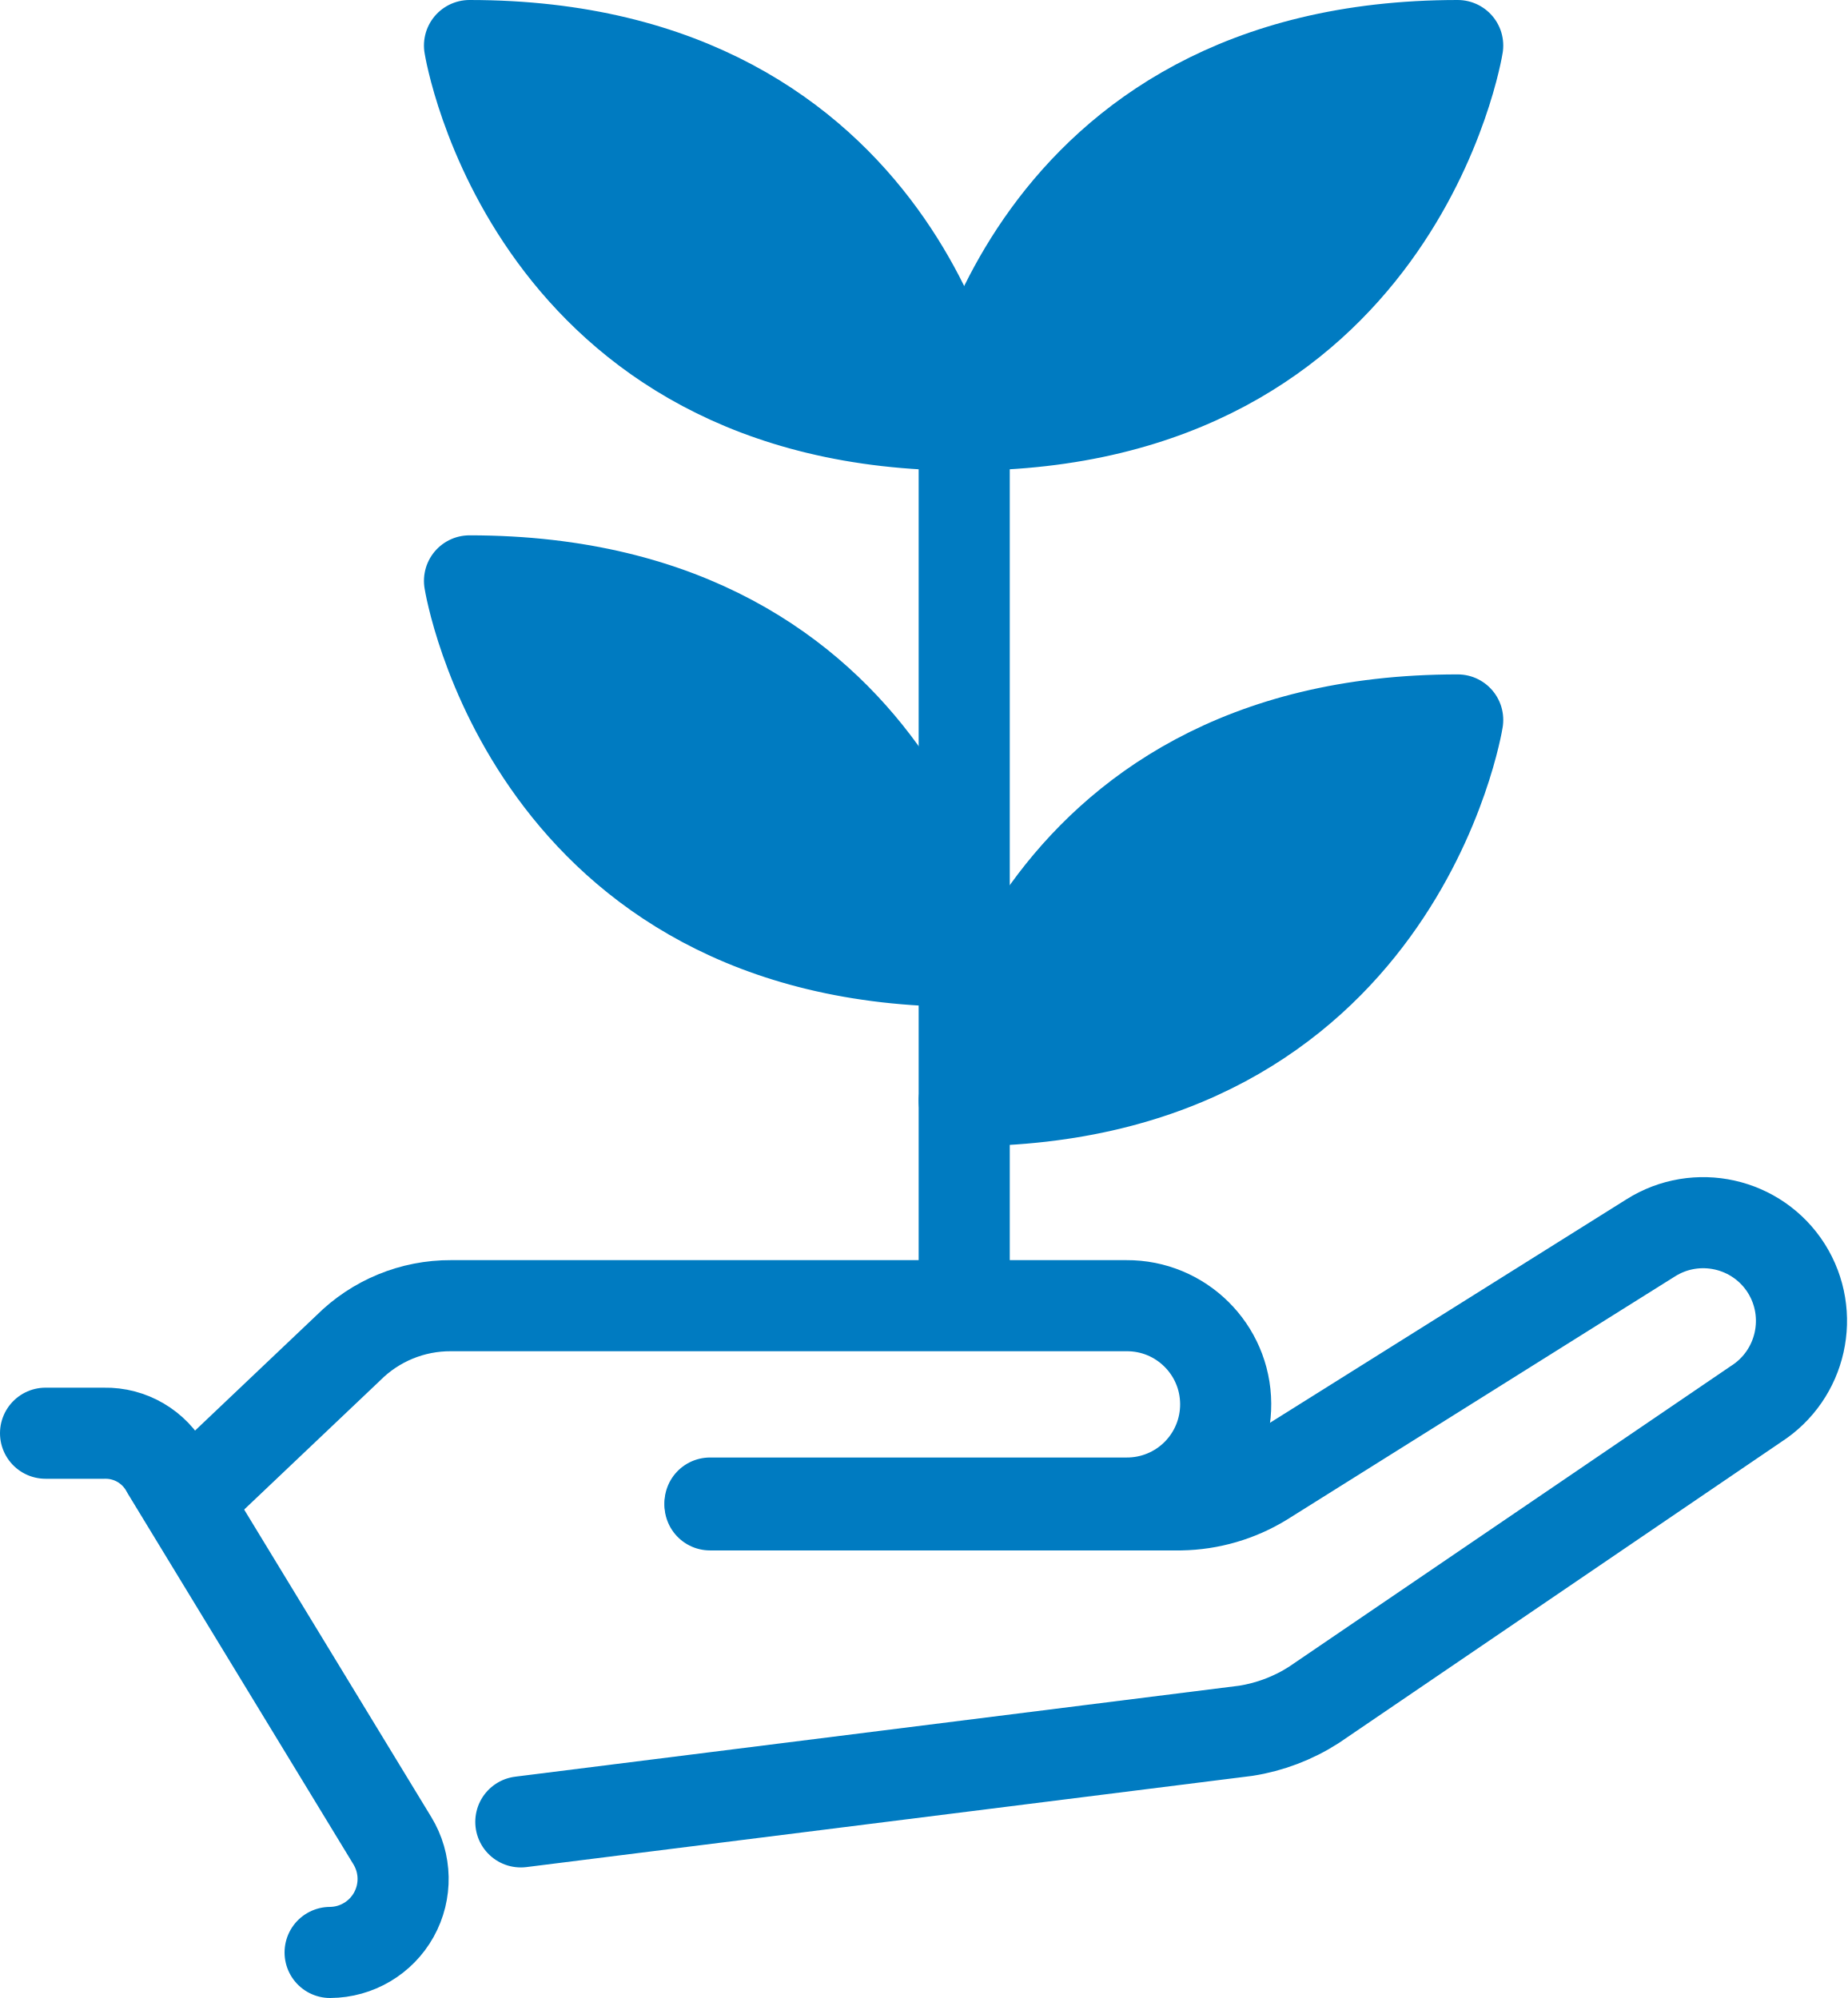
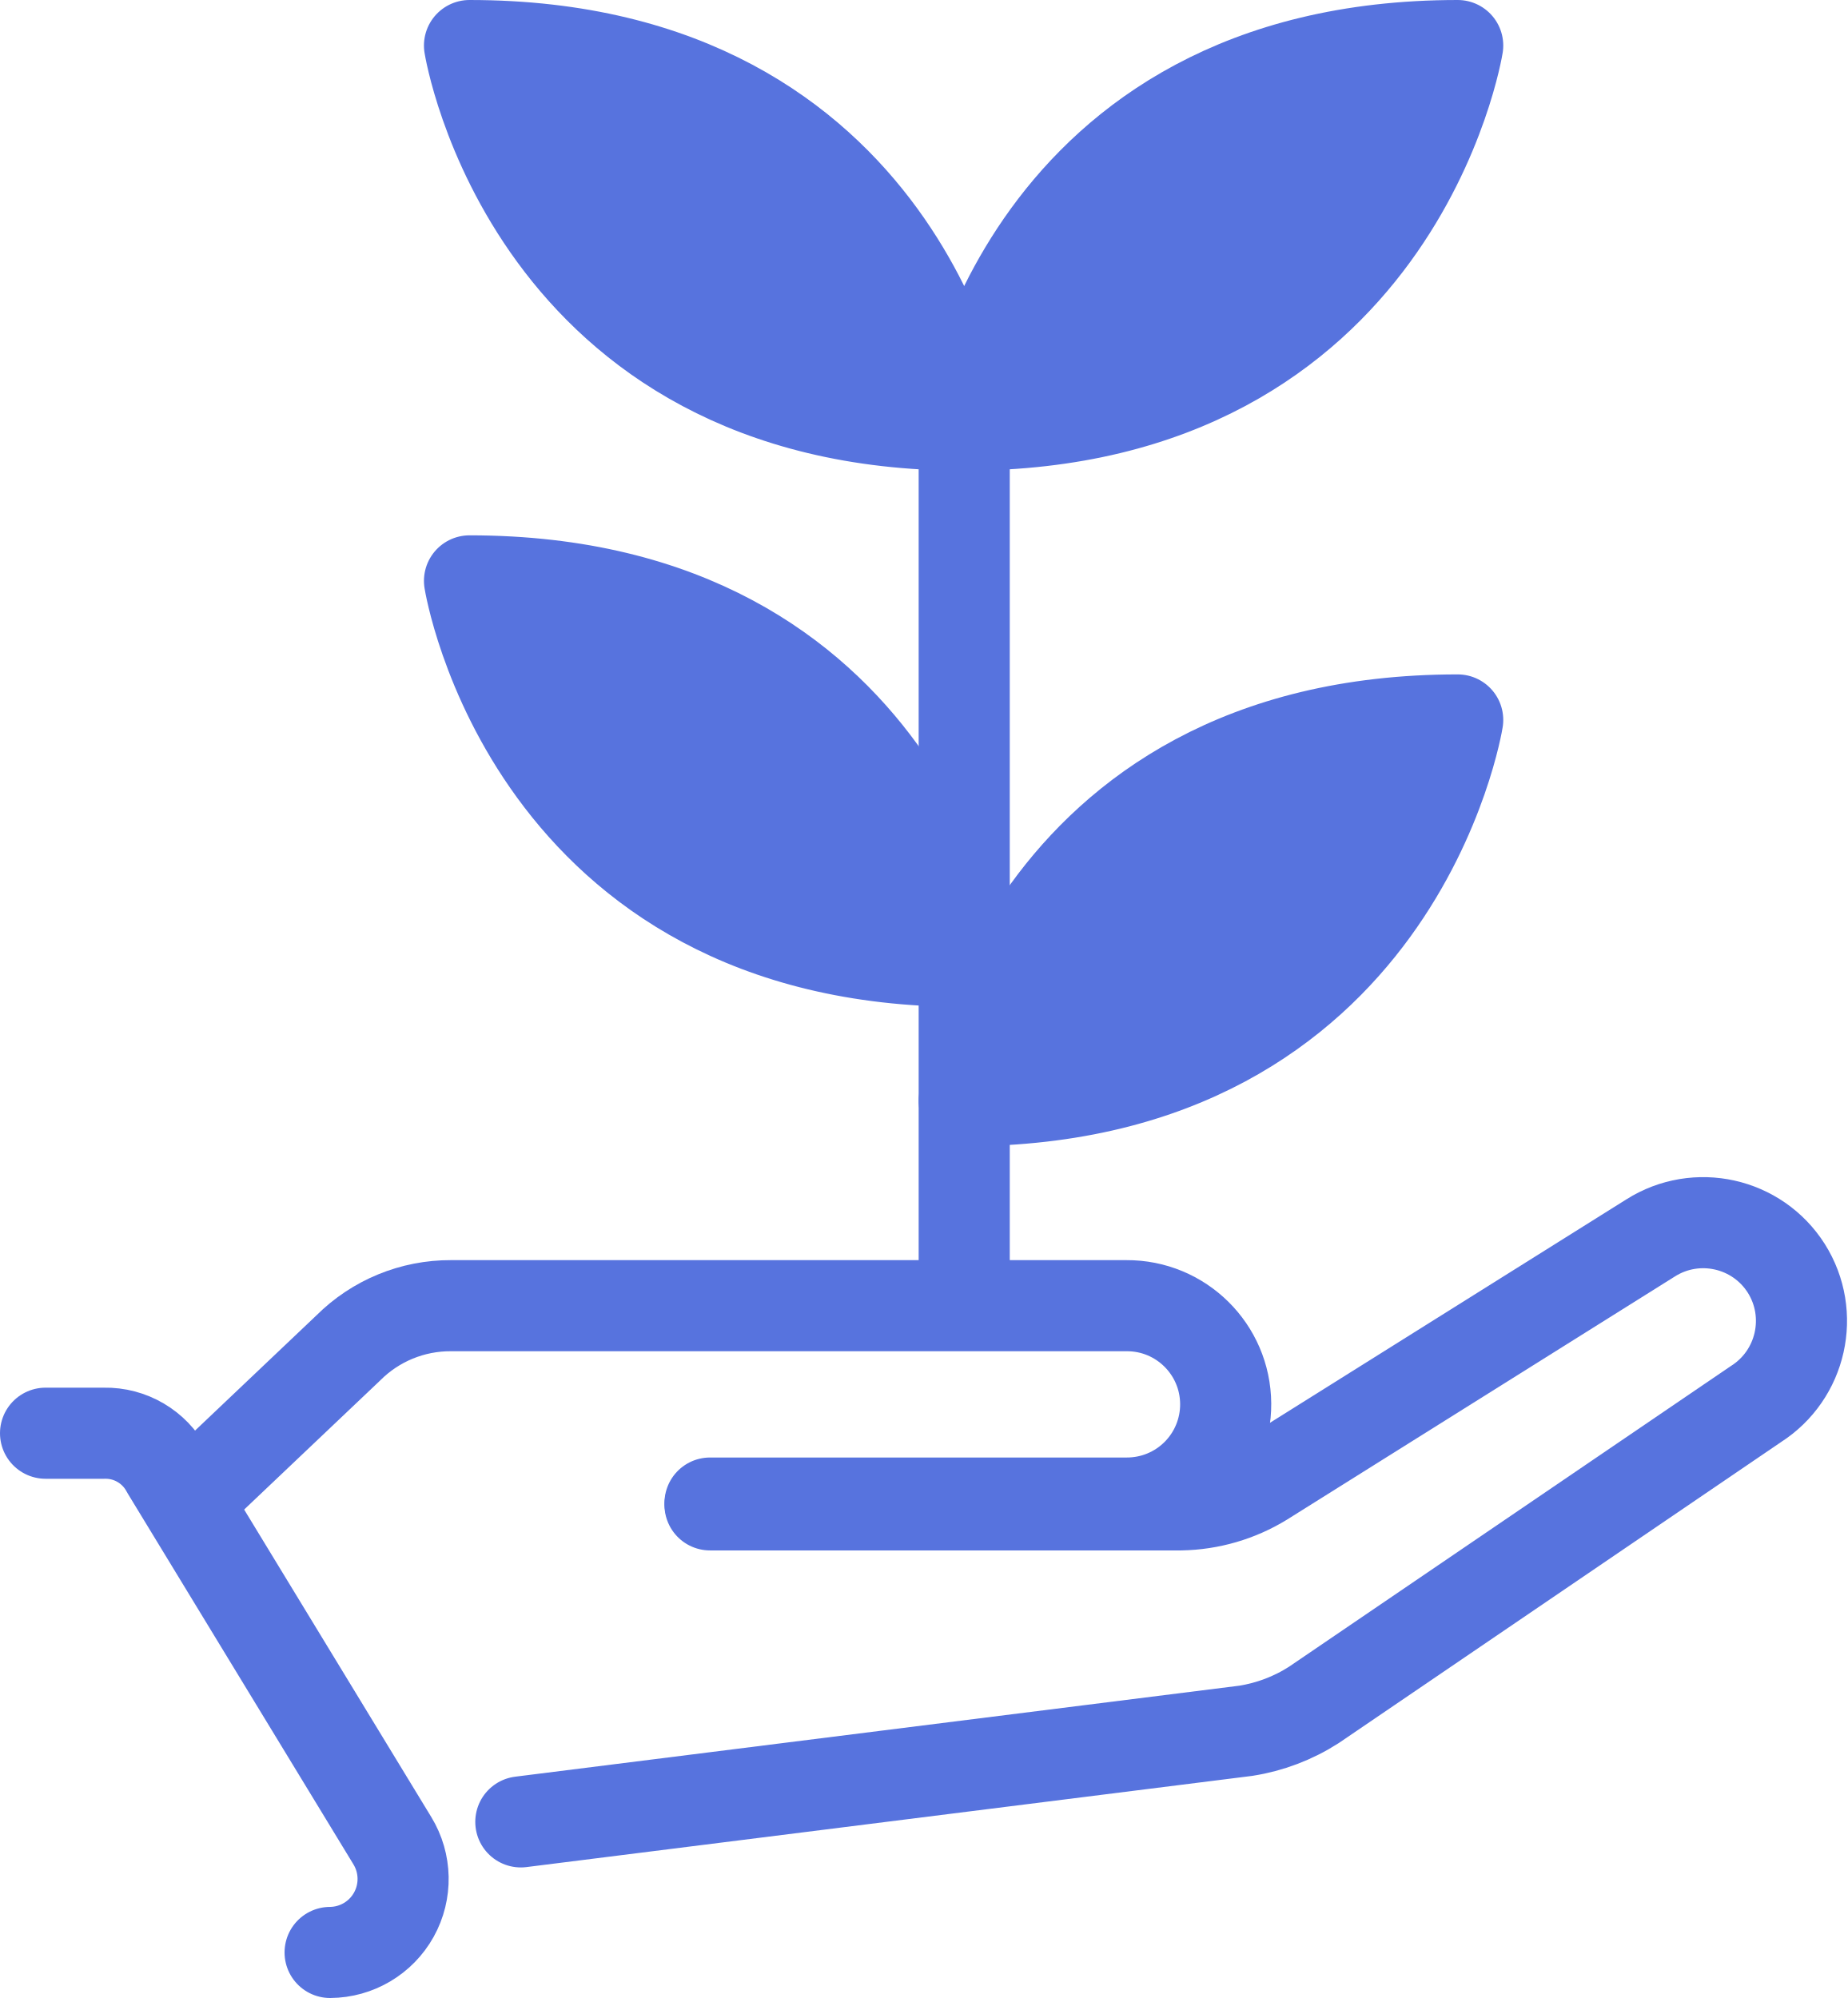
<svg xmlns="http://www.w3.org/2000/svg" viewBox="0 0 60.85 65.8">
  <defs>
-     <style>.cls-1{fill:none;}.cls-1,.cls-2{stroke:#007bc1;stroke-linecap:round;stroke-linejoin:round;stroke-width:3px;}.cls-2{fill:#007bc1;}</style>
+     <style>.cls-1{fill:none;}.cls-1,.cls-2{stroke:#5773de;stroke-linecap:round;stroke-linejoin:round;stroke-width:3px;}.cls-2{fill:#5773de;}</style>
  </defs>
  <g id="Camada_2" data-name="Camada 2">
    <g id="Camada_1-2" data-name="Camada 1">
      <path class="cls-1" d="M23.38,49.5H37.09a3.25,3.25,0,0,0,3.27-3.27h0A3.25,3.25,0,0,0,37.09,43H14.85a4.75,4.75,0,0,0-3.38,1.39L6.15,49.44" />
      <path class="cls-1" d="M17.15,60l23.87-3a5.82,5.82,0,0,0,2.24-.85l14.56-9.91a3.25,3.25,0,0,0,1-4.47h0a3.24,3.24,0,0,0-4.47-1l-12.76,8a5.36,5.36,0,0,1-2.71.79H23.38" />
      <path class="cls-1" d="M1.5,47.2H3.43a2.28,2.28,0,0,1,2.06,1.21l7.43,12.21a2.42,2.42,0,0,1-2.05,3.68h0" />
      <line class="cls-1" x1="31.75" y1="42.86" x2="31.75" y2="14.04" />
      <path class="cls-2" d="M48,23.71S46,36.25,31.75,36.25C31.75,36.25,33.67,23.71,48,23.71Z" />
      <path class="cls-2" d="M48,1.5S46,14,31.75,14C31.75,14,33.67,1.5,48,1.5Z" />
      <path class="cls-2" d="M15.46,19.13s2,12.53,16.29,12.53C31.75,31.66,29.83,19.13,15.46,19.13Z" />
      <path class="cls-2" d="M15.46,1.5S17.46,14,31.75,14C31.75,14,29.83,1.5,15.46,1.5Z" />
    </g>
  </g>
</svg>
